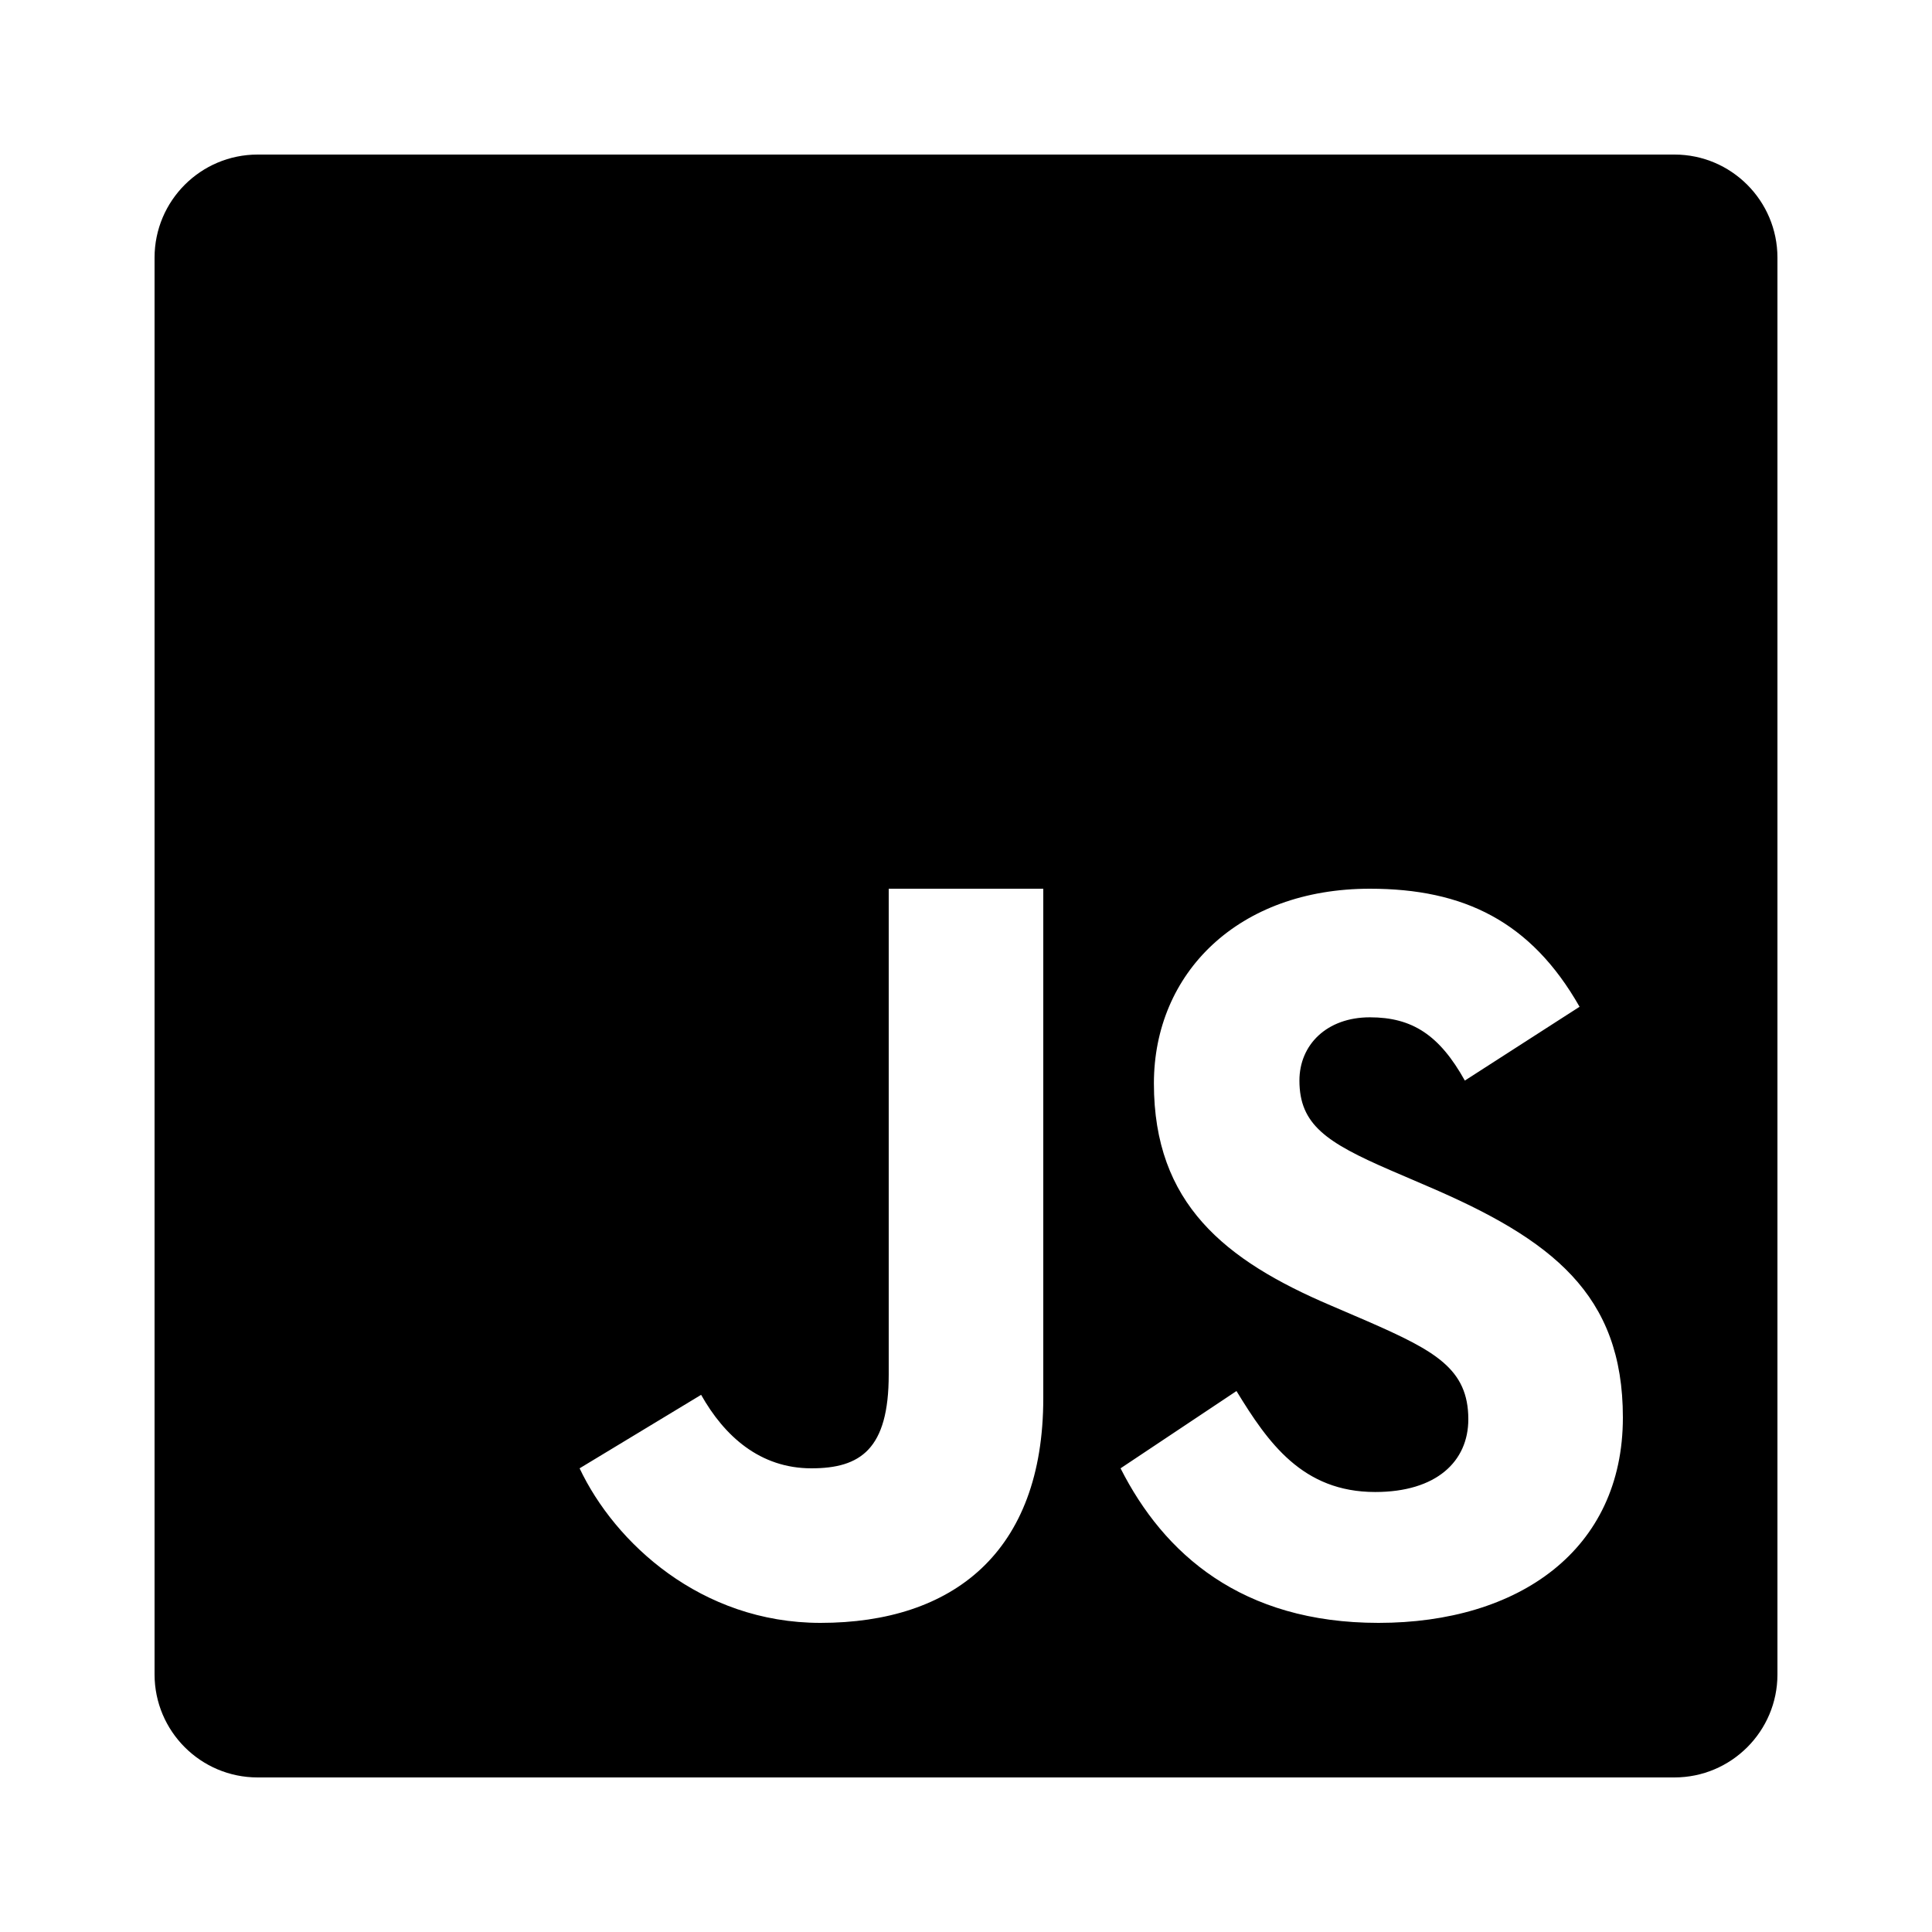
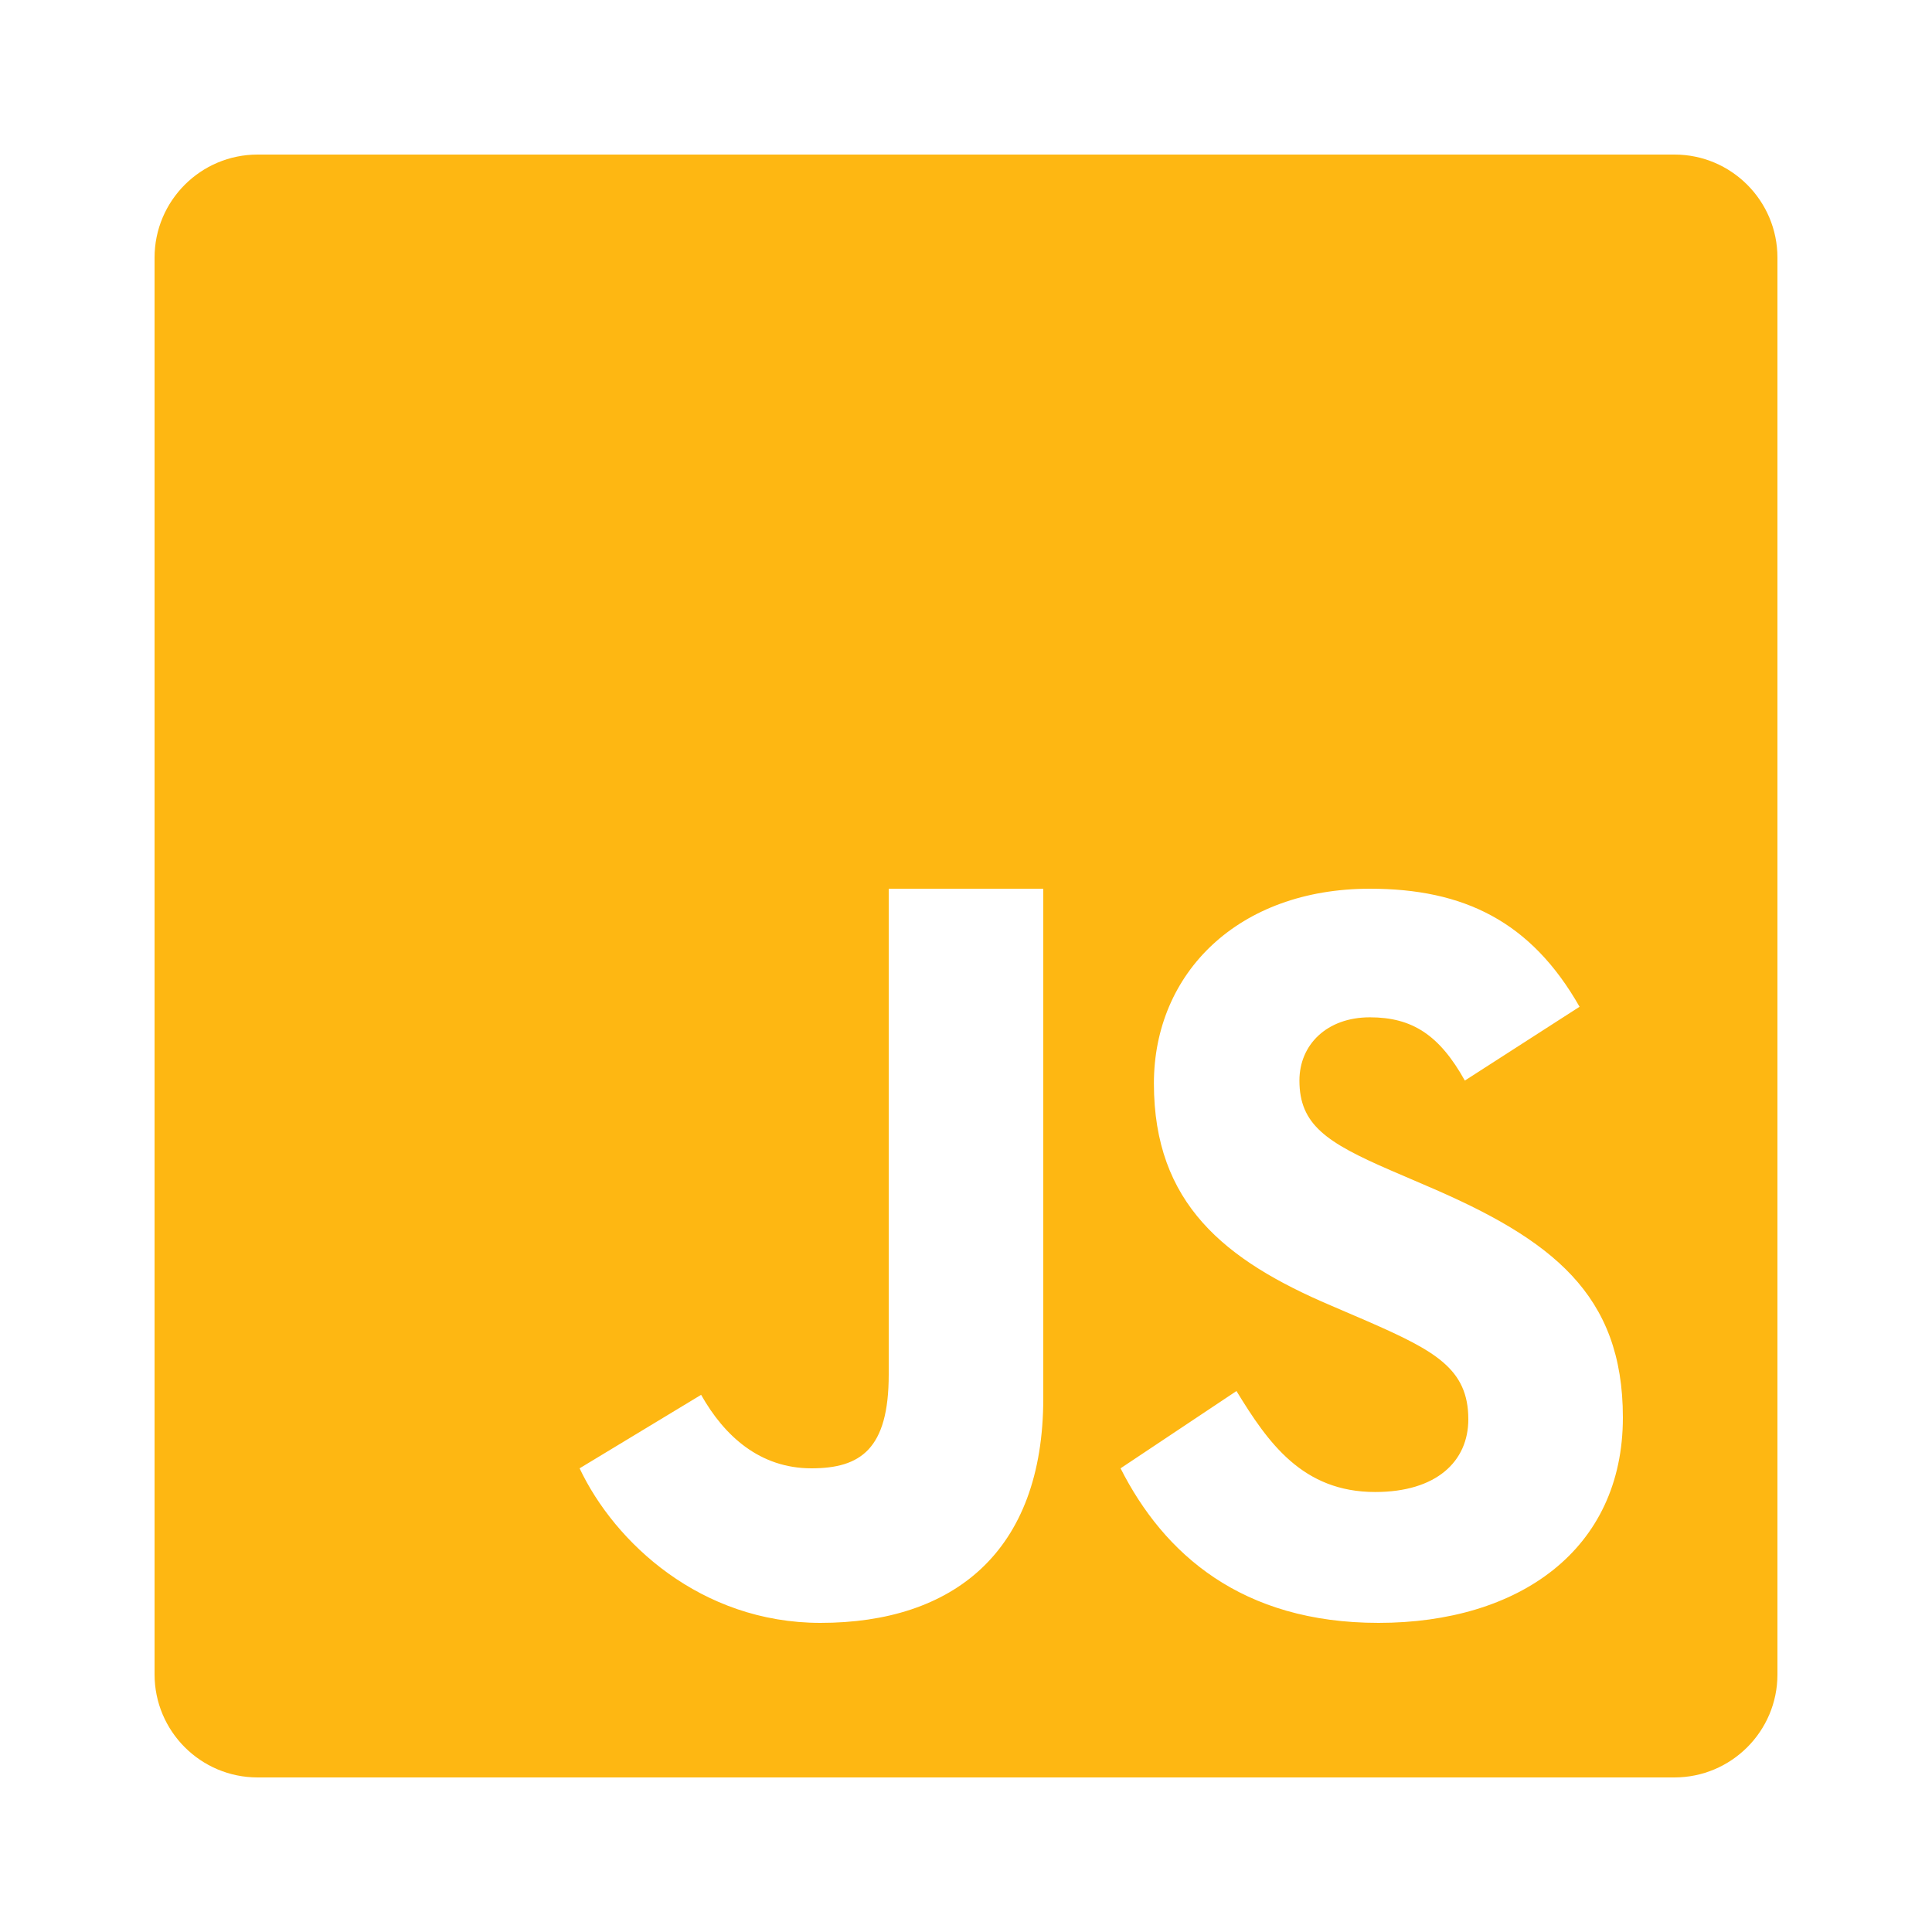
- <svg xmlns="http://www.w3.org/2000/svg" fill="#000000" viewBox="0 0 50 50" width="50px" height="50px">
+ <svg xmlns="http://www.w3.org/2000/svg" fill="#FEB712" viewBox="0 0 50 50" width="50px" height="50px">
  <path d="M 43.336 4 L 6.668 4 C 5.195 4 4 5.195 4 6.668 L 4 43.332 C 4 44.805 5.195 46 6.668 46 L 43.332 46 C 44.805 46 46 44.805 46 43.336 L 46 6.668 C 46 5.195 44.805 4 43.336 4 Z M 27 36.184 C 27 40.18 24.656 42 21.234 42 C 18.141 42 15.91 39.926 15 38 L 18.145 36.098 C 18.75 37.172 19.672 38 21 38 C 22.27 38 23 37.504 23 35.574 L 23 23 L 27 23 Z M 35.676 42 C 32.133 42 30.121 40.215 29 38 L 32 36 C 32.816 37.336 33.707 38.613 35.59 38.613 C 37.172 38.613 38 37.824 38 36.73 C 38 35.426 37.141 34.961 35.402 34.199 L 34.449 33.789 C 31.695 32.617 29.863 31.148 29.863 28.039 C 29.863 25.18 32.047 23 35.453 23 C 37.879 23 39.621 23.844 40.879 26.055 L 37.91 27.965 C 37.254 26.789 36.551 26.328 35.453 26.328 C 34.336 26.328 33.629 27.039 33.629 27.965 C 33.629 29.109 34.336 29.57 35.973 30.281 L 36.926 30.691 C 40.172 32.078 42 33.496 42 36.684 C 42 40.117 39.301 42 35.676 42 Z" />
</svg>
